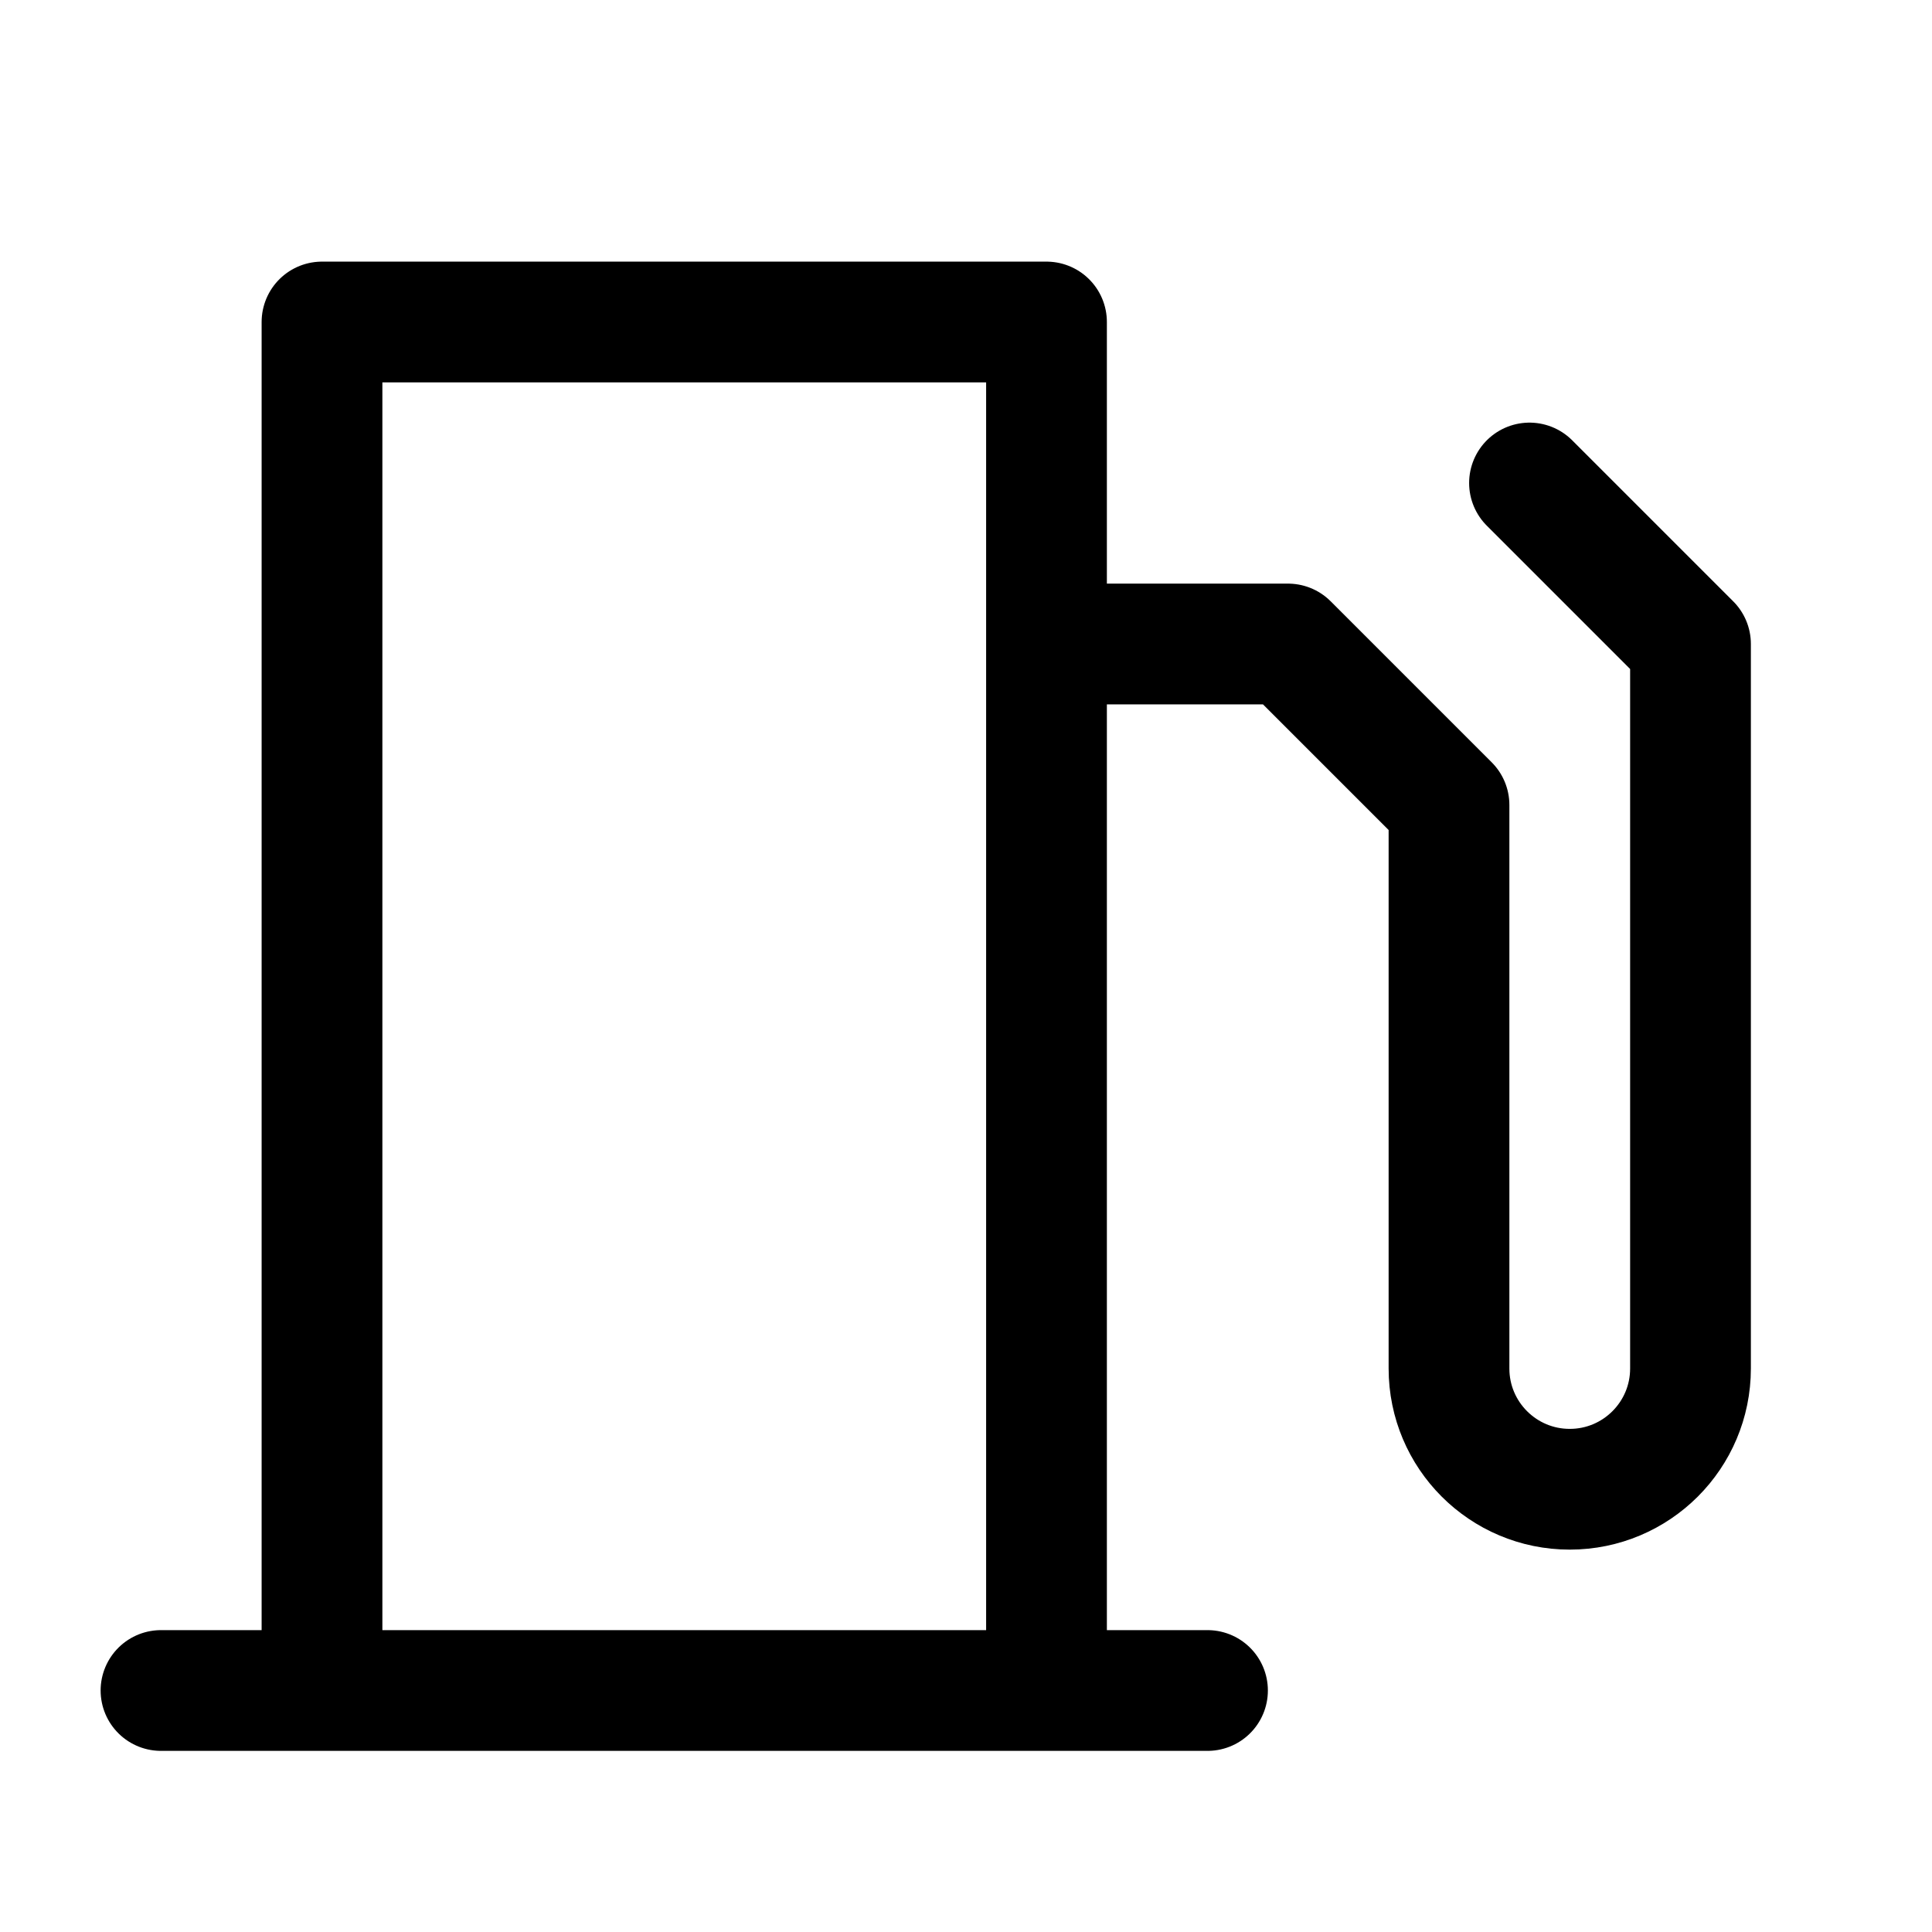
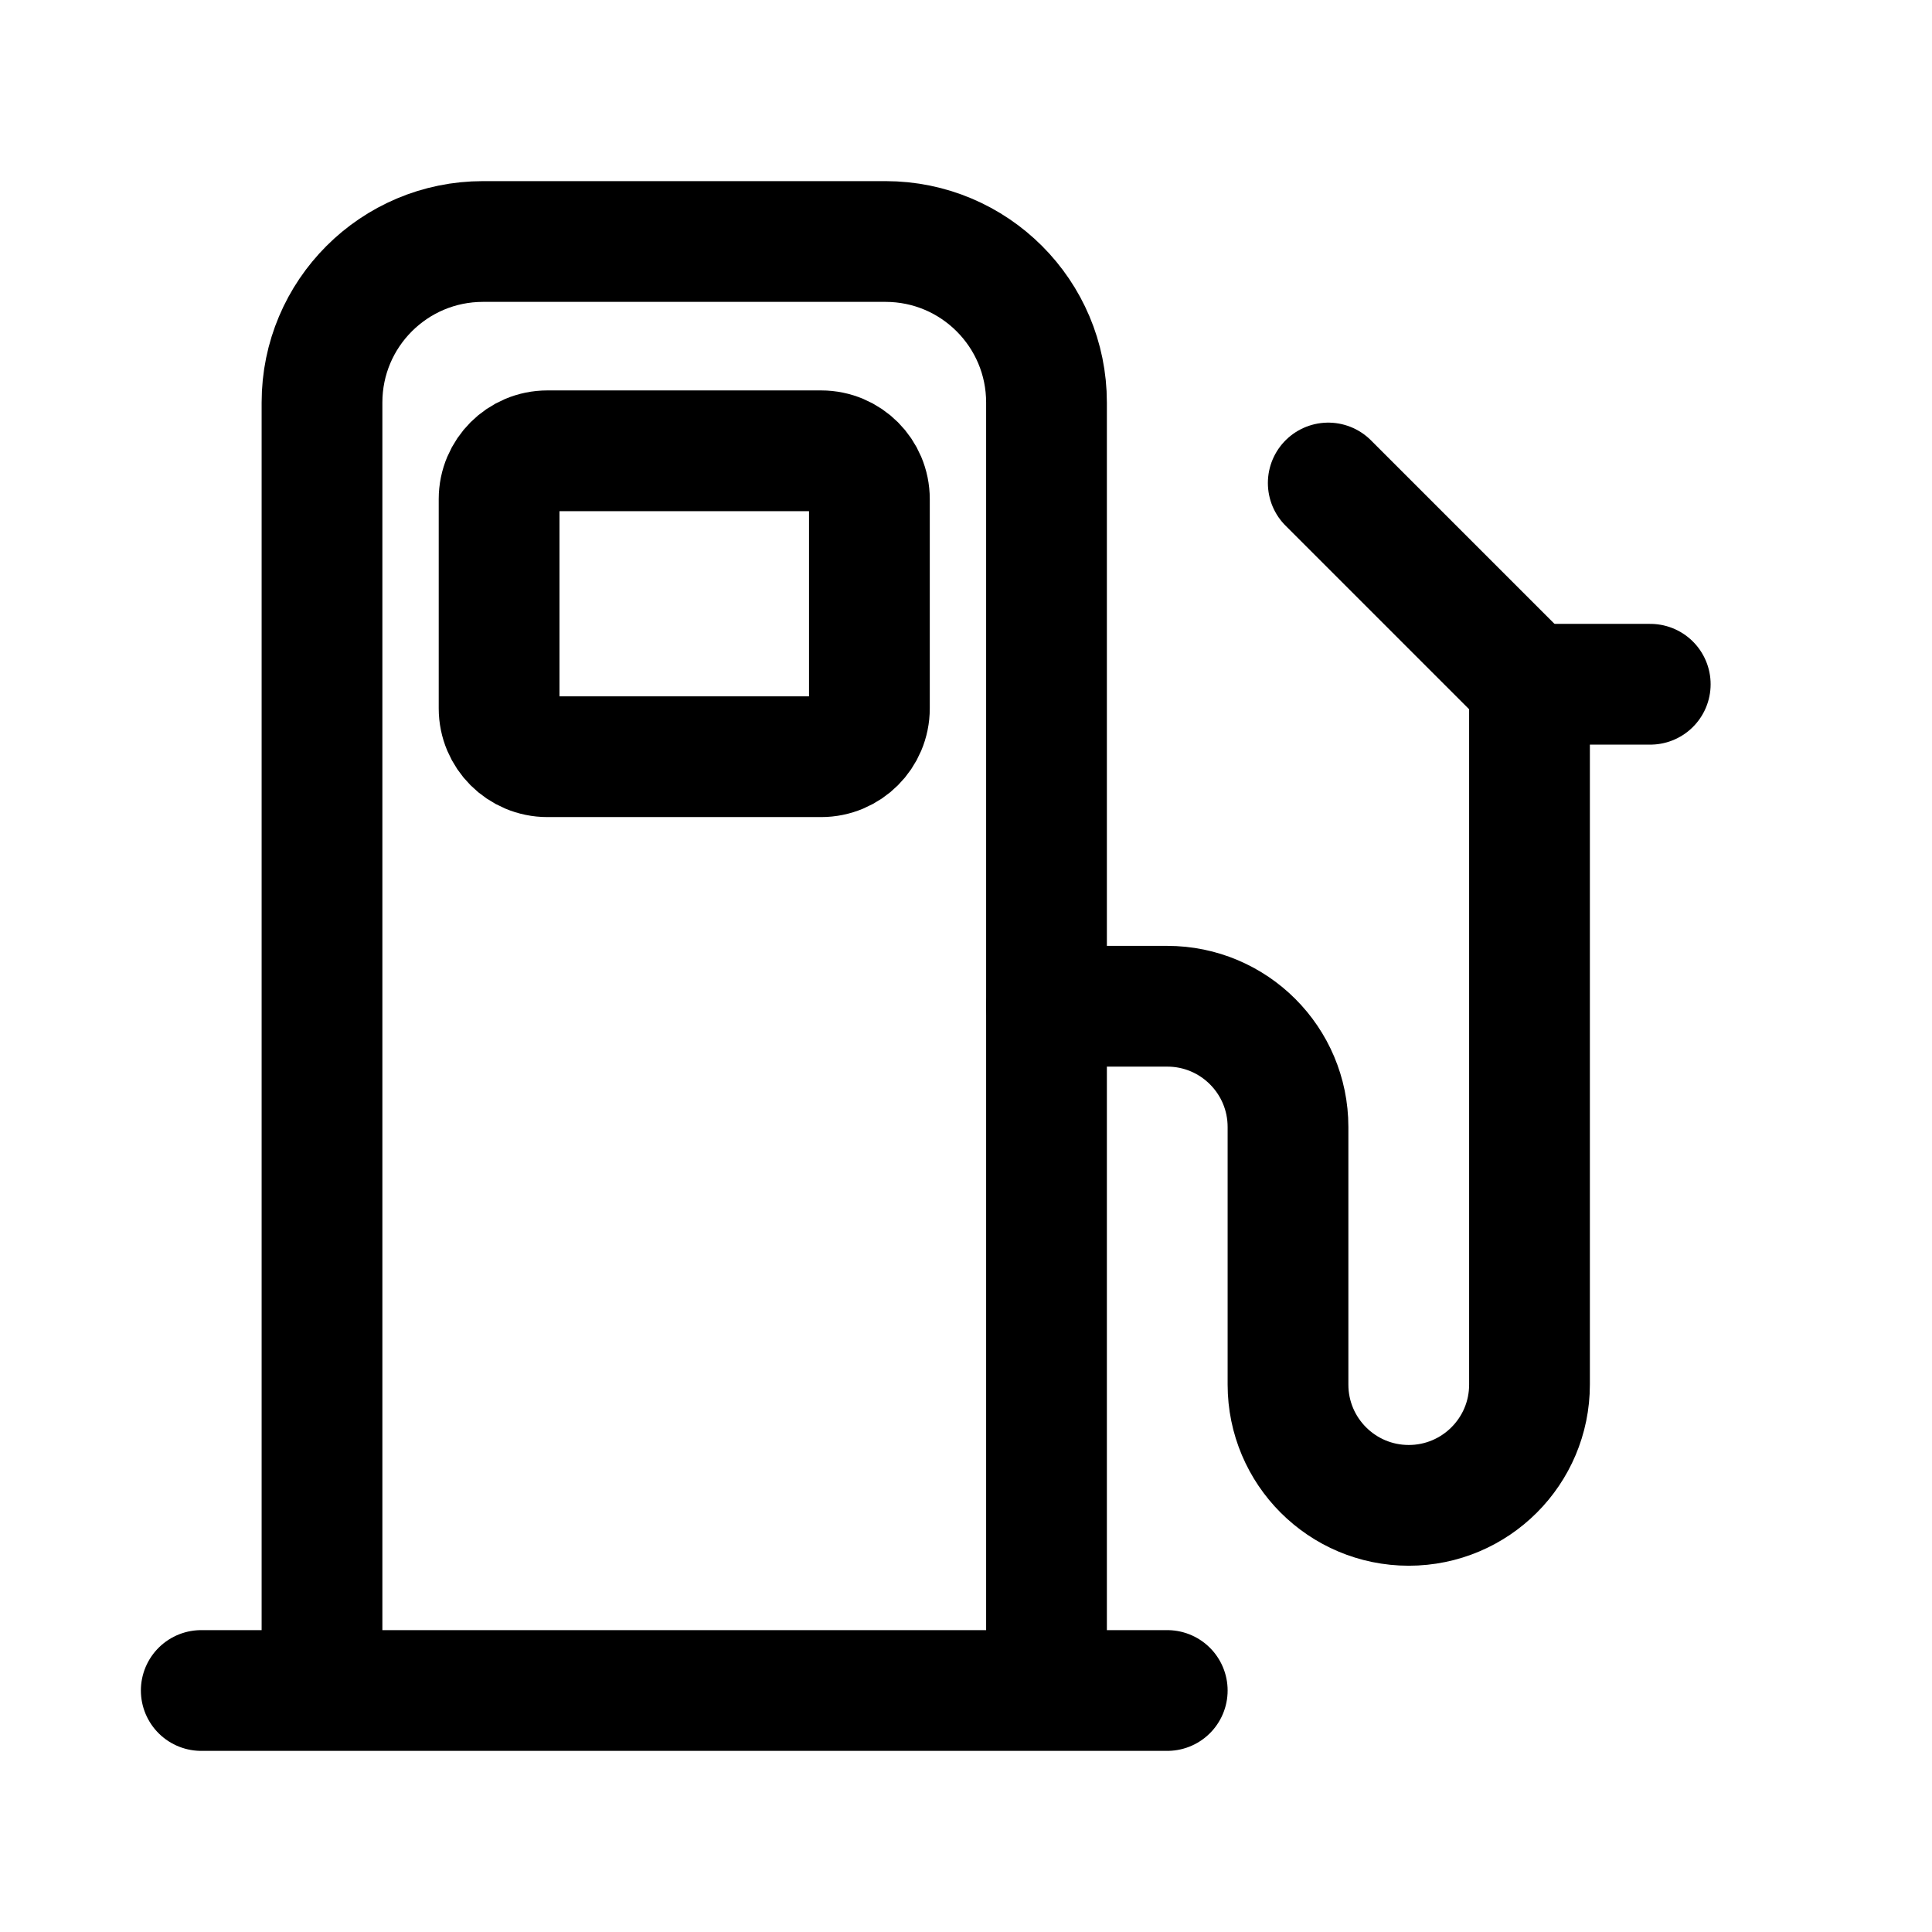
<svg xmlns="http://www.w3.org/2000/svg" width="24" height="24" viewBox="0 0 24 24" fill="none" stroke="black" stroke-width="1.5" stroke-linecap="round" stroke-linejoin="round">
-   <path d="M4 21V4h9v17M2 21h13M13 8h3l2 2v7a1.5 1.5 0 0 0 3 0V8l-2-2" />
+   <path d="M4 21V5a2 2 0 0 1 2-2h5a2 2 0 0 1 2 2v16M2.5 21h12" />
+   <rect x="6.2" y="5.6" width="4.6" height="3.8" rx=".6" />
+   <path d="M13 12.5h1.5a1.5 1.5 0 0 1 1.5 1.5v3.2a1.5 1.5 0 0 0 3 0V8.5L16.5 6" />
+   <path d="M19 8.5h1.5" />
</svg>
